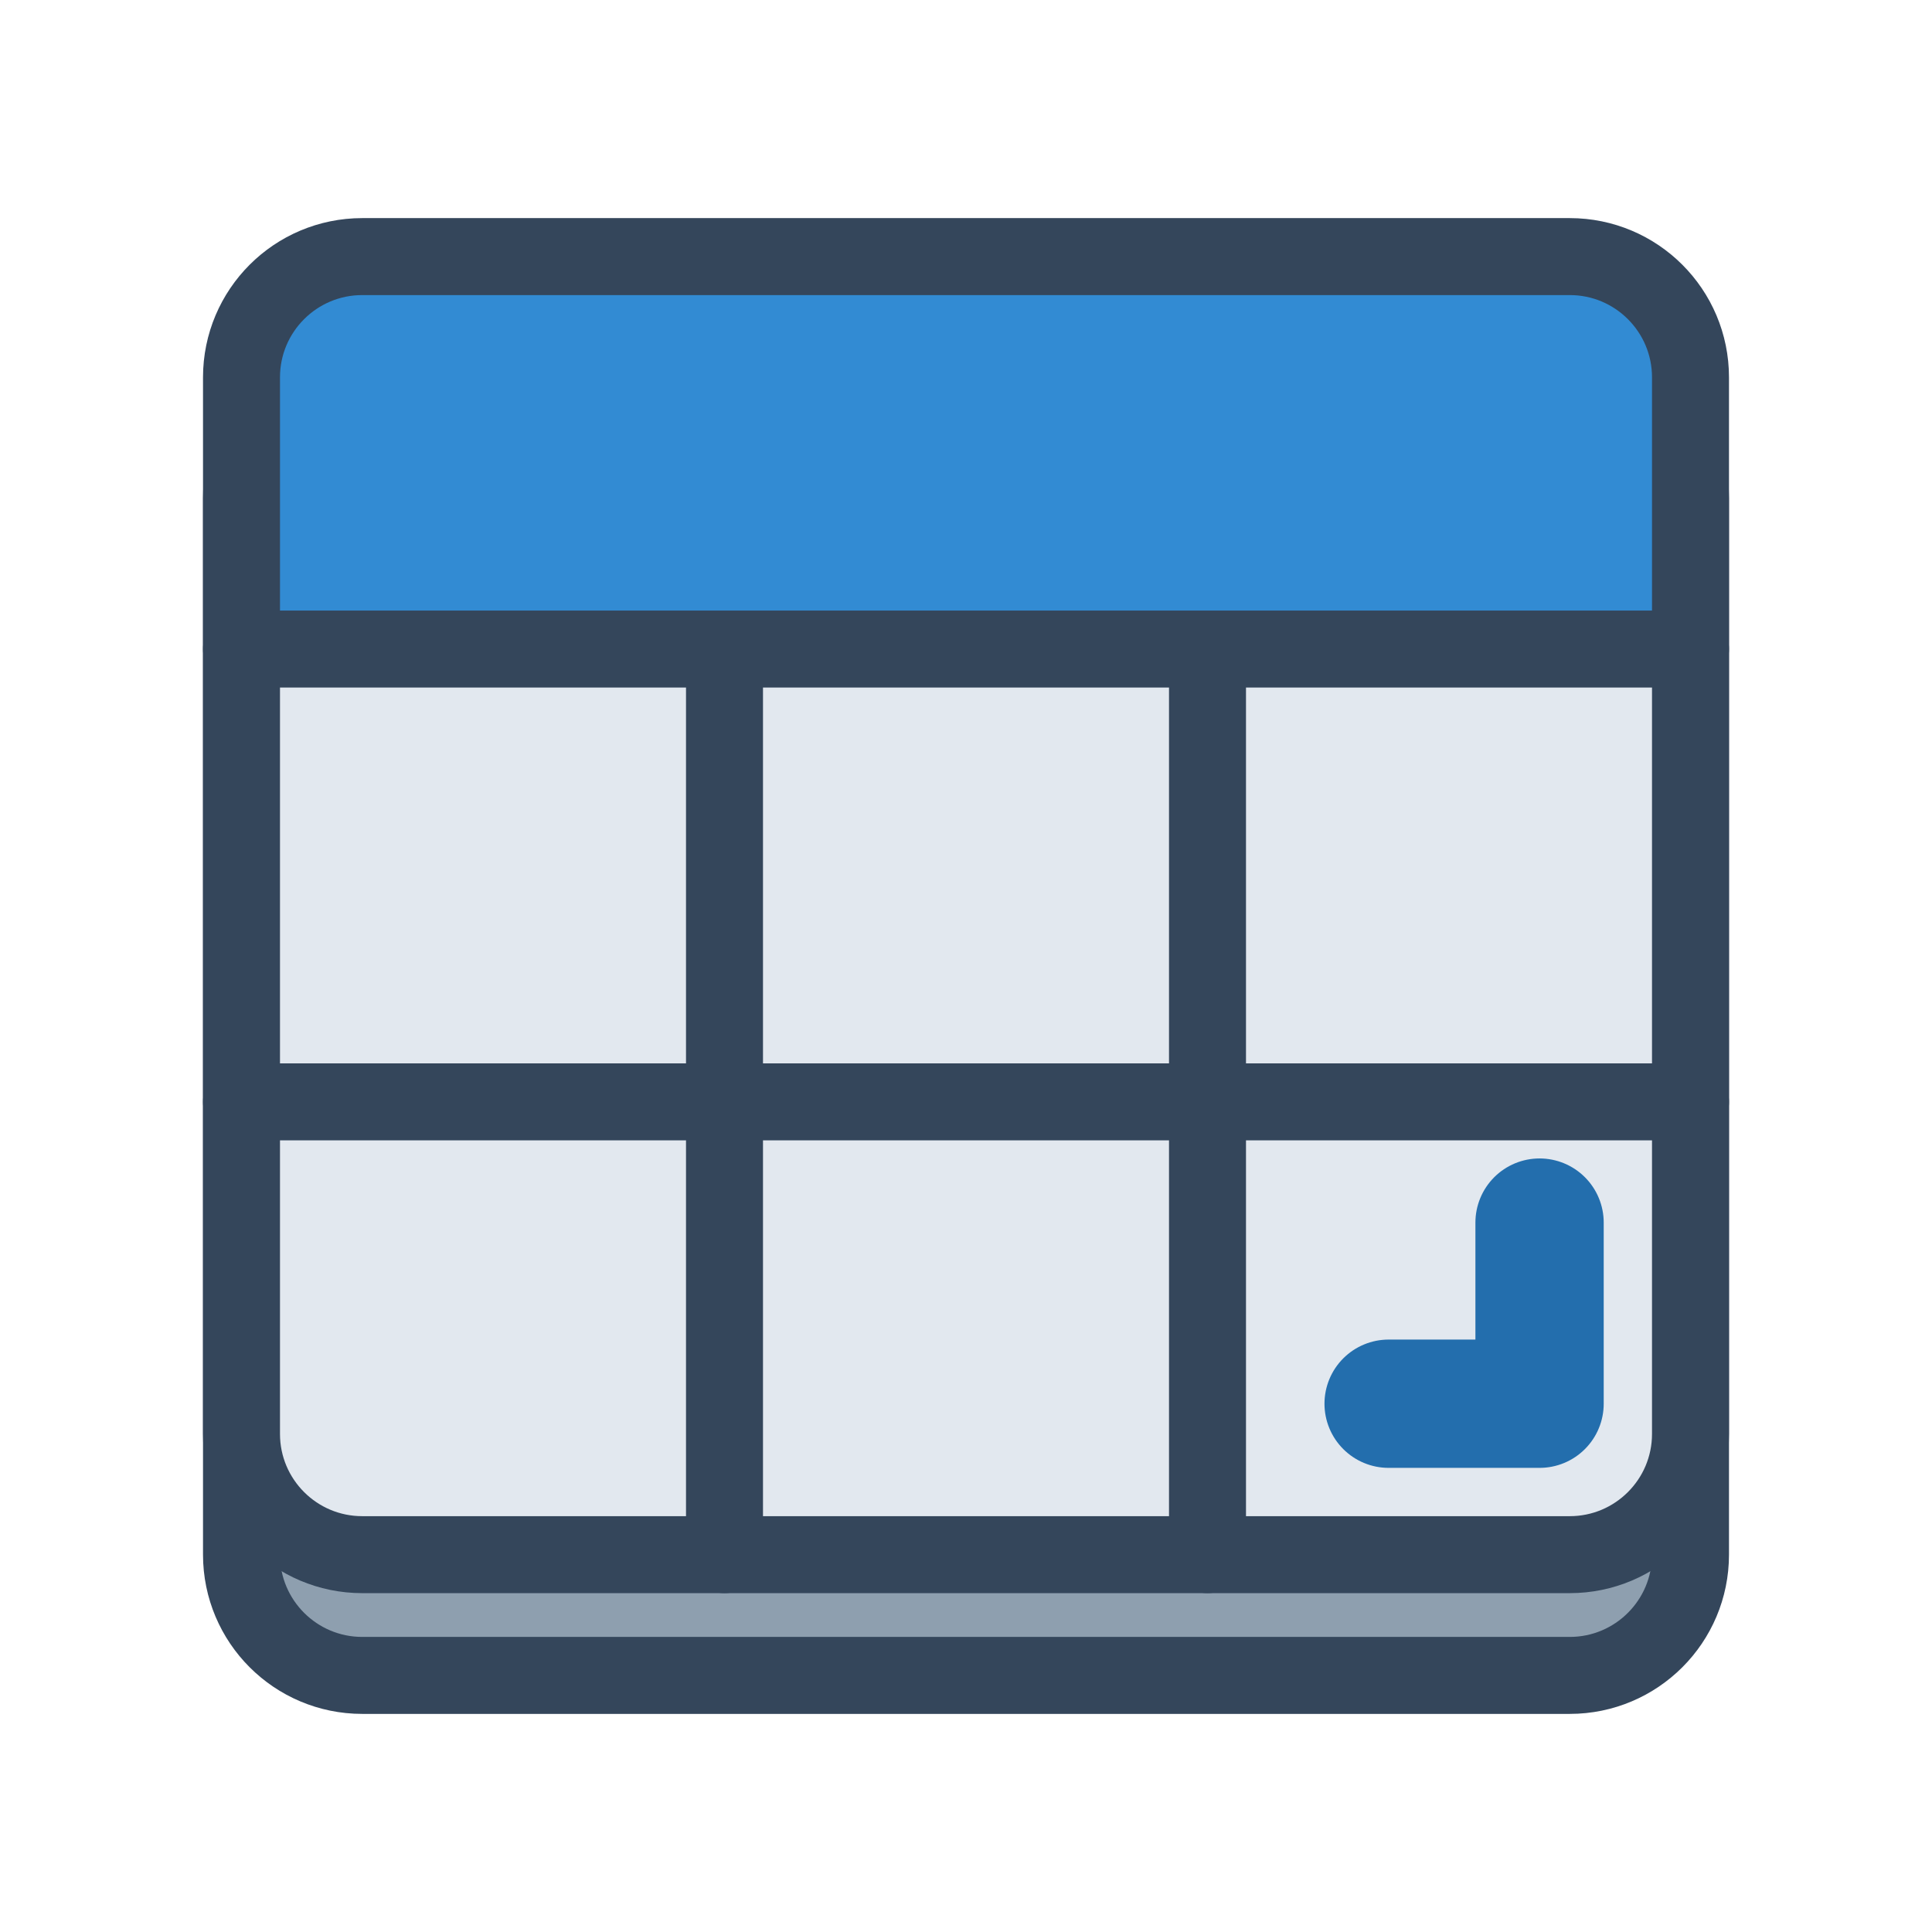
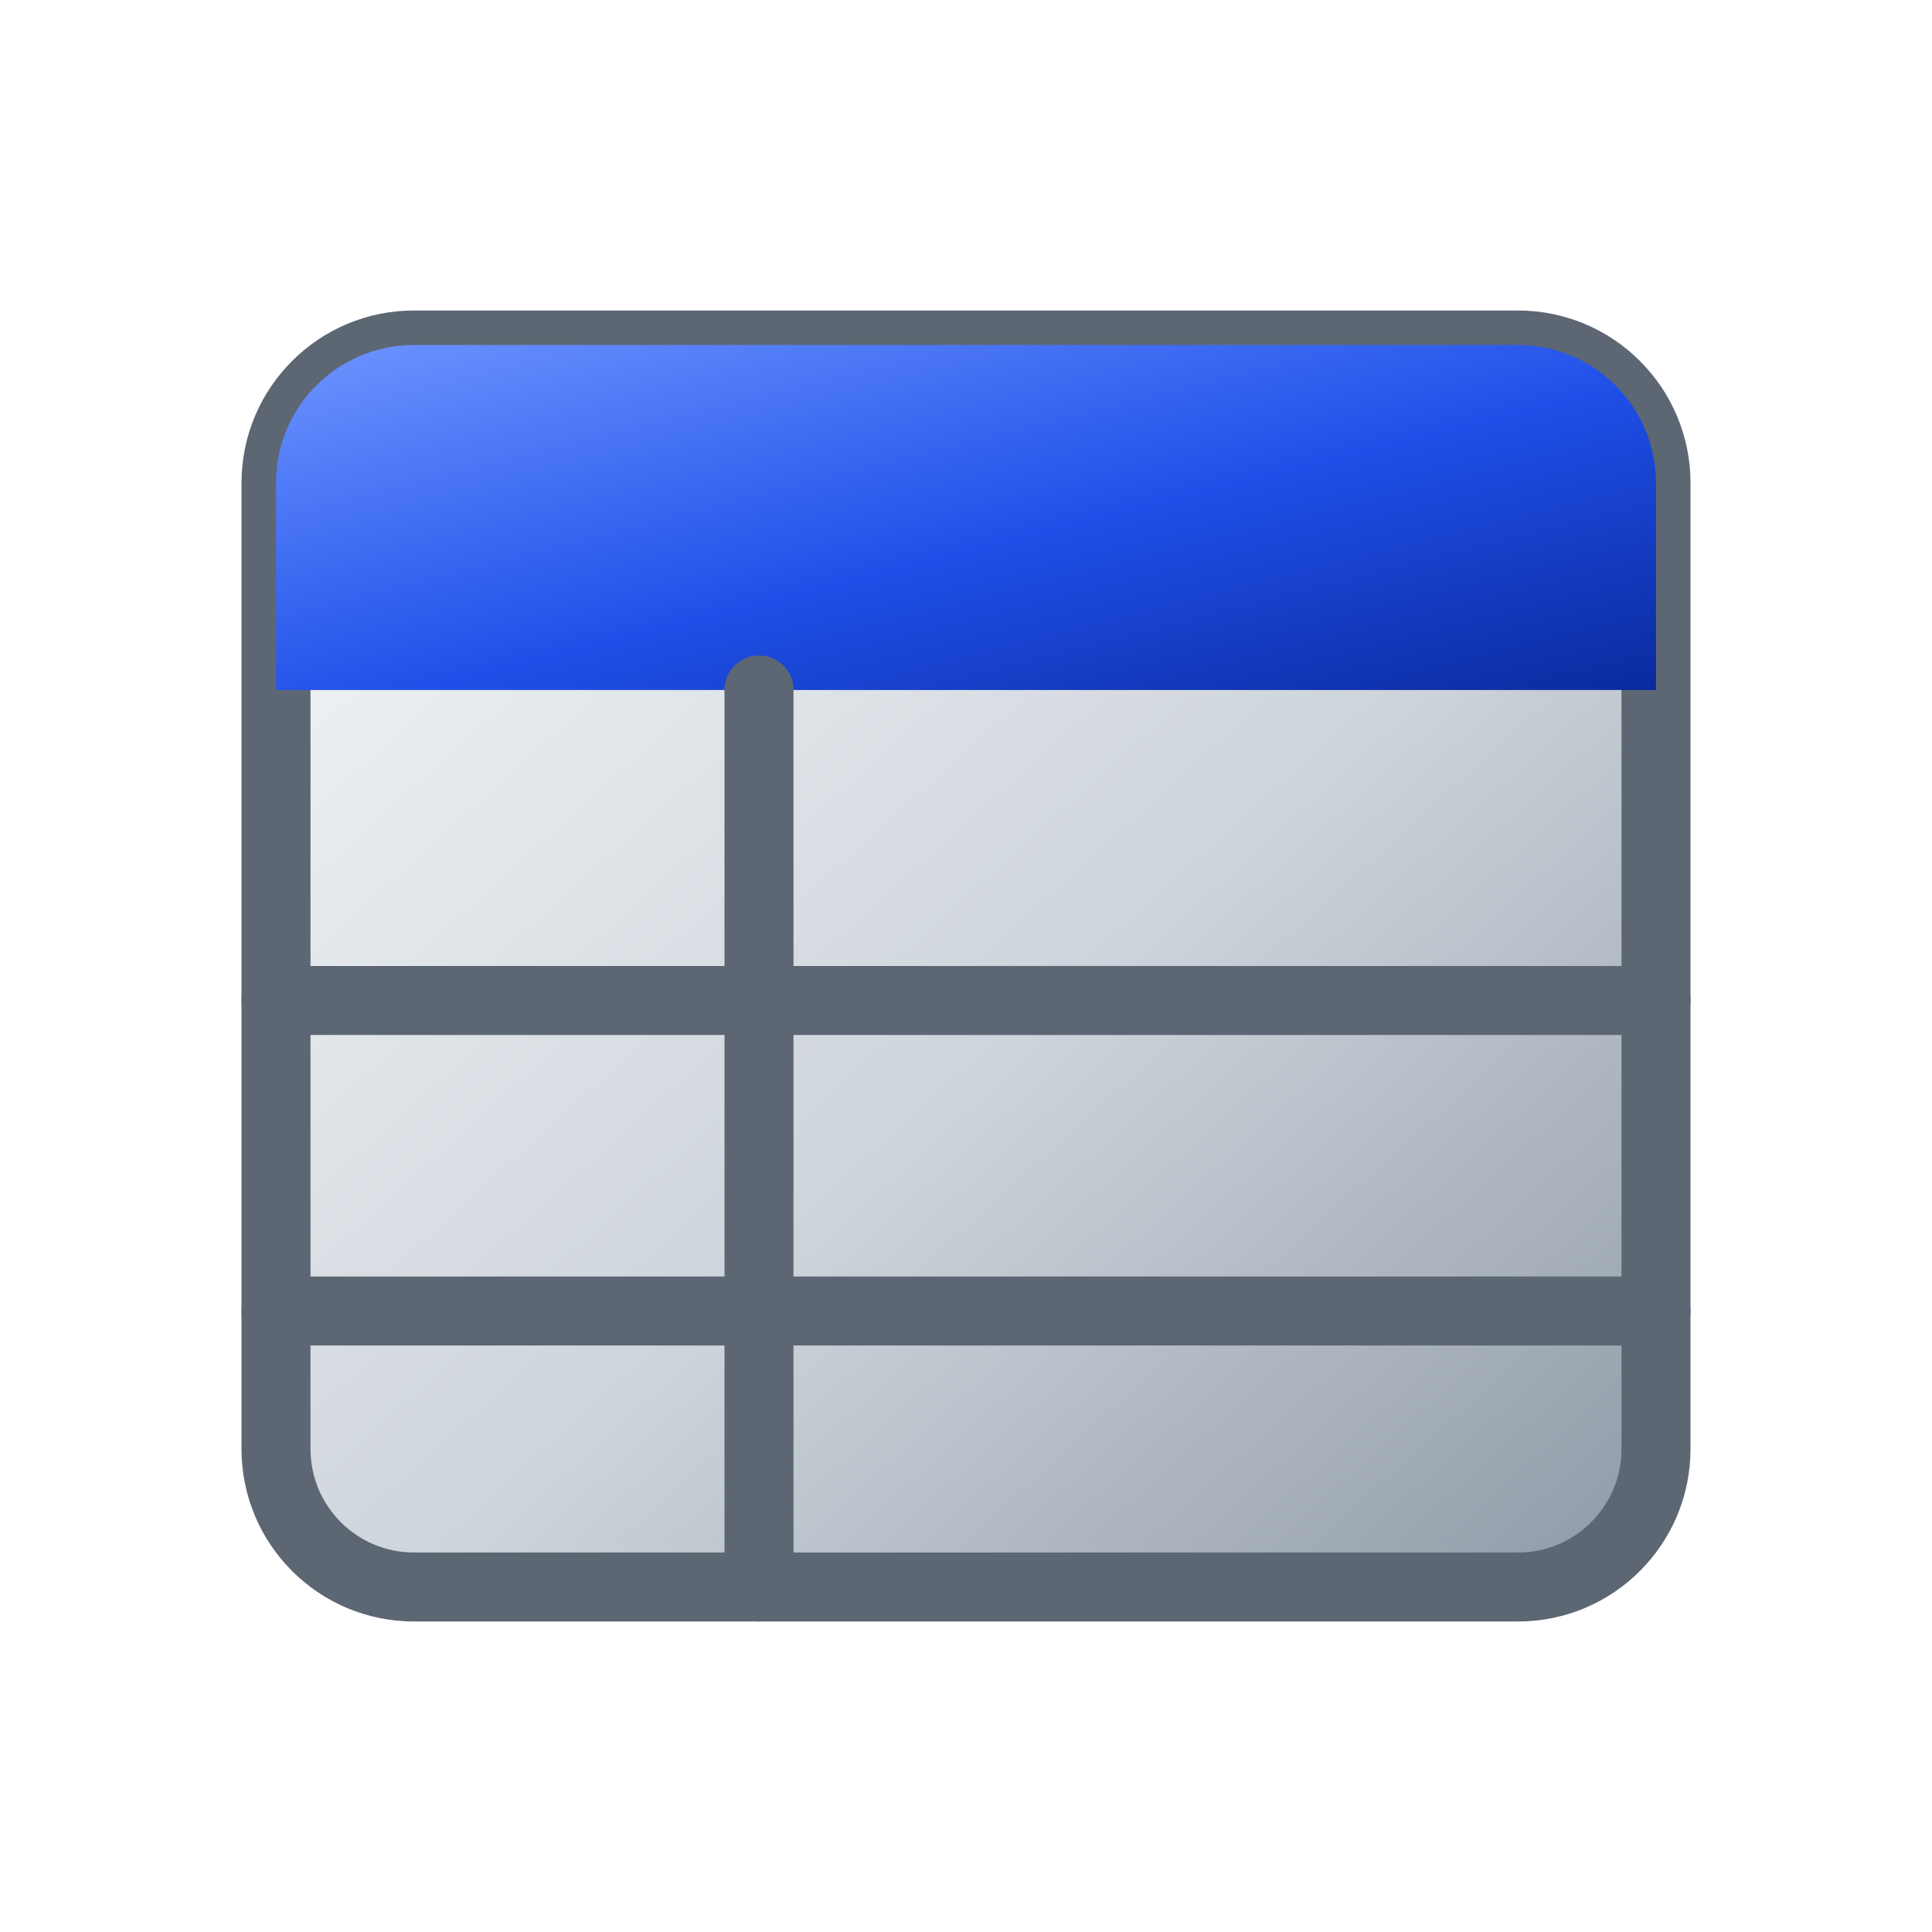
- <svg xmlns="http://www.w3.org/2000/svg" viewBox="0 0 64 64">
-   <path d="M12 12.5L52 12.5A4 4 0 0 1 56 16.5L56 51.5A4 4 0 0 1 52 55.5L12 55.5A4 4 0 0 1 8 51.5L8 16.5A4 4 0 0 1 12 12.5Z" fill="#8e9faf" stroke="#34465b" stroke-width="2.55" stroke-linejoin="round" stroke-linecap="round" />
-   <path d="M12 8.5L52 8.5A4 4 0 0 1 56 12.5L56 47.5A4 4 0 0 1 52 51.5L12 51.5A4 4 0 0 1 8 47.5L8 12.5A4 4 0 0 1 12 8.5Z" fill="#e2e8ef" />
+ <svg xmlns="http://www.w3.org/2000/svg" viewBox="0 0 28 28" fill="none" stroke-linecap="round" stroke-linejoin="round">
  <defs>
-     <clipPath id="table-face">
-       <path d="M12 8.5L52 8.5A4 4 0 0 1 56 12.5L56 47.5A4 4 0 0 1 52 51.5L12 51.5A4 4 0 0 1 8 47.5L8 12.5A4 4 0 0 1 12 8.5Z" fill="none" />
-     </clipPath>
+     <linearGradient id="ac" x1="0" y1="0" x2="1" y2="1">
+       <stop offset="0" stop-color="#F8FAFB" />
+       <stop offset=".55" stop-color="#CDD4DB" />
+       <stop offset="1" stop-color="#8E99A6" />
+     </linearGradient>
+     <linearGradient id="bl" x1="0" y1="0" x2="1" y2="1">
+       <stop offset="0" stop-color="#6D95FF" />
+       <stop offset=".55" stop-color="#1F4FE8" />
+       <stop offset="1" stop-color="#0A2A9E" />
+     </linearGradient>
  </defs>
-   <g clip-path="url(#table-face)">
-     <path d="M8 8.5L56 8.5L56 21.5L8 21.5Z" fill="#328bd3" />
-   </g>
-   <path d="M12 8.5L52 8.5A4 4 0 0 1 56 12.5L56 47.5A4 4 0 0 1 52 51.5L12 51.5A4 4 0 0 1 8 47.5L8 12.5A4 4 0 0 1 12 8.5Z" fill="none" stroke="#34465b" stroke-width="2.55" stroke-linejoin="round" stroke-linecap="round" />
-   <path d="M8 21.5L56 21.5M8 36.5L56 36.5M24 21.5L24 51.5M40 21.5L40 51.5" fill="none" stroke="#34465b" stroke-width="2.55" stroke-linejoin="round" stroke-linecap="round" />
-   <path d="M46 46.5L51 46.5L51 40.5" fill="none" stroke="#236ead" stroke-width="4.25" stroke-linejoin="round" stroke-linecap="round" />
+   <rect x="4" y="5" width="20" height="18" rx="2" fill="url(#ac)" stroke="#5D6773" stroke-width="1" />
+   <path d="M4 7 A2 2 0 0 1 6 5 H22 A2 2 0 0 1 24 7 V10 H4 Z" fill="url(#bl)" />
+   <path d="M4 14.5 H24 M4 19 H24 M11 10 V23" stroke="#5D6773" stroke-width="1" />
</svg>
